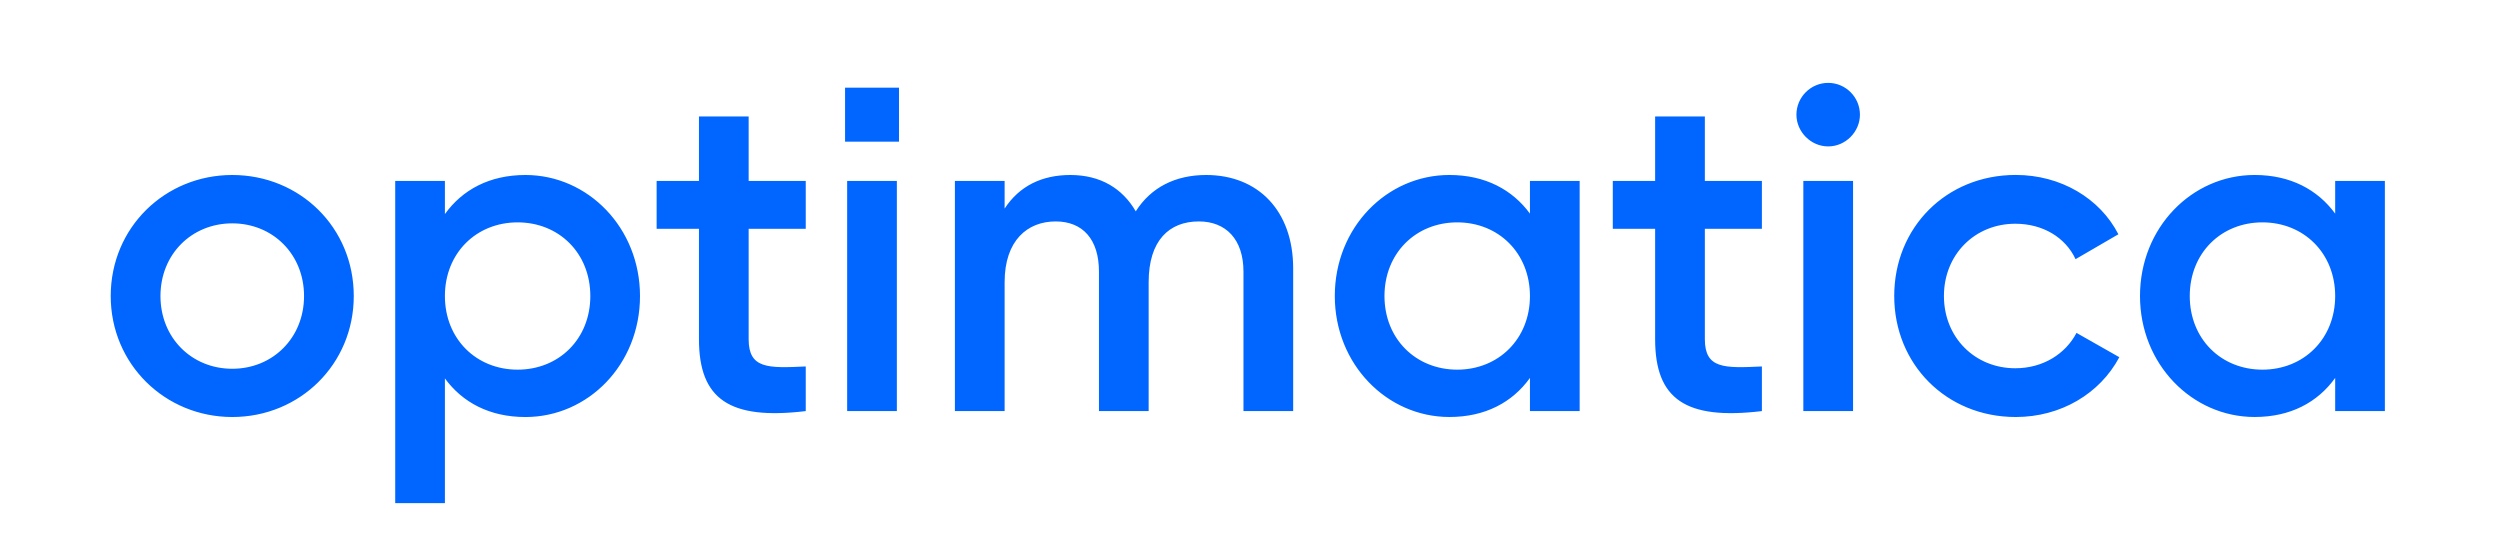
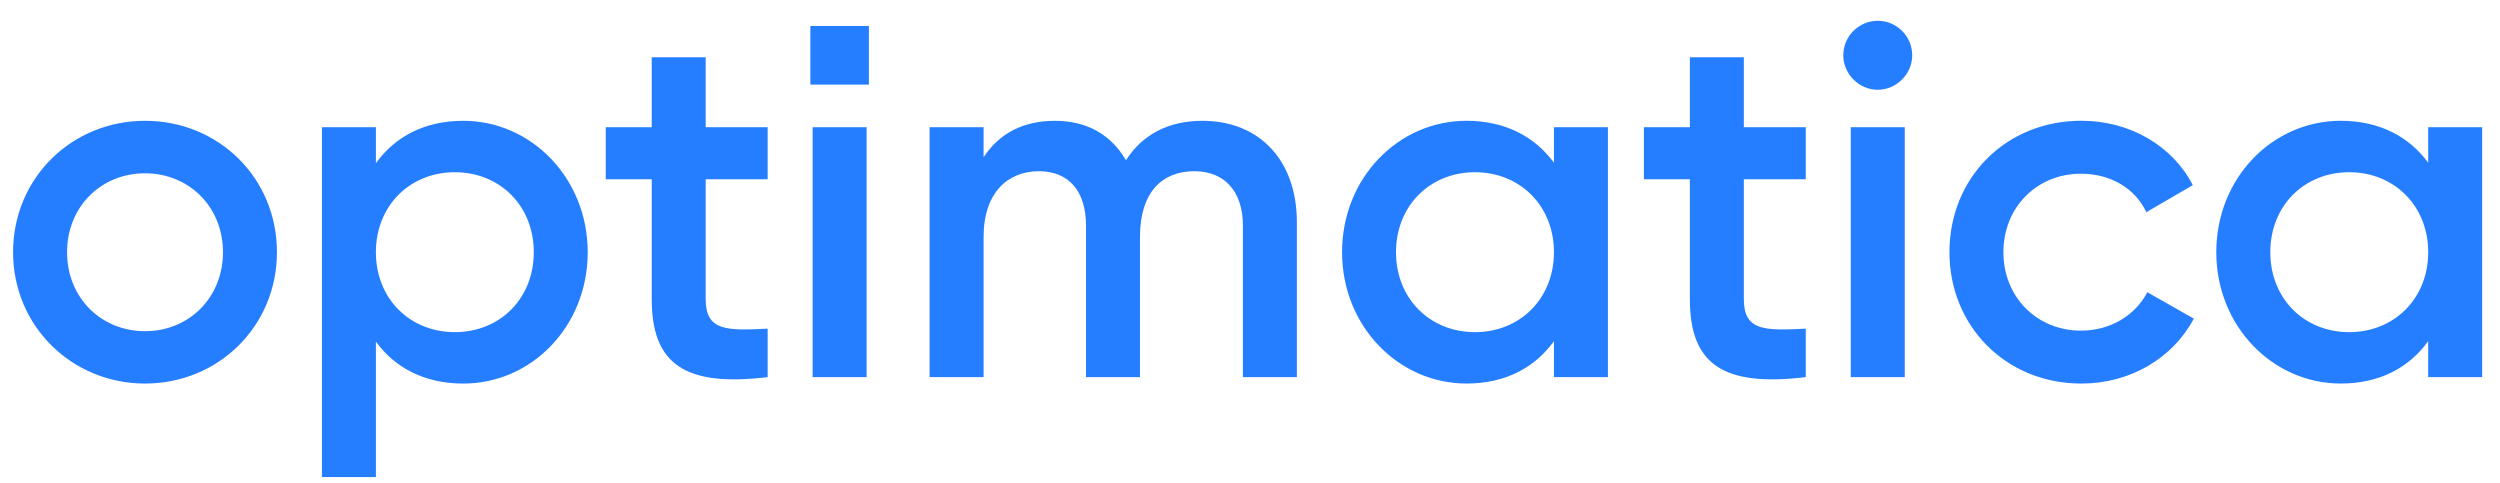
- <svg xmlns="http://www.w3.org/2000/svg" version="1.1" x="0px" y="0px" width="152px" height="34px" viewBox="0 0 152 34" enable-background="new 0 0 152 34" xml:space="preserve">
+ <svg xmlns="http://www.w3.org/2000/svg" version="1.1" x="0px" y="0px" width="140px" height="27px" viewBox="0 0 140 27" enable-background="new 0 0 140 27" xml:space="preserve">
  <g id="Layer_1">
-     <path fill="#0066FF" d="M54.659,8.613H51.38V5.332h3.279V8.613z M14.121,25.354c4.11,0,7.388-3.213,7.388-7.355   c0-4.169-3.277-7.359-7.388-7.359c-4.086,0-7.389,3.19-7.389,7.359C6.732,22.142,10.035,25.354,14.121,25.354z M14.121,22.421   c-2.464,0-4.365-1.877-4.365-4.422s1.901-4.419,4.365-4.419c2.462,0,4.365,1.874,4.365,4.419S16.583,22.421,14.121,22.421z    M31.947,10.64c-2.185,0-3.834,0.897-4.897,2.376V11h-3.021v19.59h3.021v-7.583c1.063,1.455,2.713,2.348,4.897,2.348   c3.807,0,6.965-3.188,6.965-7.355C38.912,13.855,35.754,10.64,31.947,10.64z M31.471,22.475c-2.519,0-4.421-1.874-4.421-4.476   c0-2.604,1.902-4.479,4.421-4.479c2.52,0,4.421,1.875,4.421,4.479C35.892,20.601,33.99,22.475,31.471,22.475z M48.989,13.913V11   h-3.471V7.083h-3.021V11h-2.574v2.913h2.574v6.712c0,3.639,1.849,4.928,6.492,4.369V22.28c-2.297,0.111-3.471,0.141-3.471-1.655   v-6.712H48.989z M51.507,24.994h3.022V11h-3.022V24.994z M73.334,10.64c-1.872,0-3.356,0.753-4.28,2.209   c-0.811-1.4-2.153-2.209-3.975-2.209c-1.733,0-3.104,0.672-3.998,2.041V11h-3.023v13.994h3.023v-7.837   c0-2.547,1.397-3.694,3.103-3.694c1.649,0,2.633,1.092,2.633,3.052v8.479h3.021v-7.837c0-2.547,1.259-3.694,3.052-3.694   c1.649,0,2.713,1.092,2.713,3.052v8.479h3.022V16.32C78.624,12.82,76.499,10.64,73.334,10.64z M93.021,11v1.988   c-1.065-1.451-2.716-2.349-4.898-2.349c-3.805,0-6.967,3.19-6.967,7.359c0,4.143,3.162,7.355,6.967,7.355   c2.183,0,3.833-0.893,4.898-2.375v2.015h3.022V11H93.021z M88.6,22.475c-2.519,0-4.424-1.874-4.424-4.476   c0-2.604,1.905-4.479,4.424-4.479c2.517,0,4.421,1.875,4.421,4.479C93.021,20.601,91.116,22.475,88.6,22.475z M107.123,13.913V11   h-3.468V7.083h-3.023V11h-2.574v2.913h2.574v6.712c0,3.639,1.848,4.928,6.491,4.369V22.28c-2.293,0.111-3.468,0.141-3.468-1.655   v-6.712H107.123z M111.153,8.902c1.064,0,1.931-0.895,1.931-1.928c0-1.066-0.866-1.935-1.931-1.935c-1.061,0-1.93,0.868-1.93,1.935   C109.224,8.008,110.093,8.902,111.153,8.902z M109.643,24.994h3.023V11h-3.023V24.994z M122.557,25.354   c2.745,0,5.12-1.424,6.298-3.636l-2.604-1.478c-0.67,1.281-2.041,2.15-3.72,2.15c-2.462,0-4.34-1.876-4.34-4.393   c0-2.519,1.878-4.394,4.34-4.394c1.679,0,3.05,0.836,3.663,2.154l2.604-1.513c-1.121-2.183-3.496-3.607-6.241-3.607   c-4.224,0-7.388,3.19-7.388,7.359C115.169,22.142,118.333,25.354,122.557,25.354z M141.979,11v1.988   c-1.065-1.451-2.715-2.349-4.898-2.349c-3.806,0-6.969,3.19-6.969,7.359c0,4.143,3.163,7.355,6.969,7.355   c2.184,0,3.833-0.893,4.898-2.375v2.015H145V11H141.979z M137.556,22.475c-2.52,0-4.419-1.874-4.419-4.476   c0-2.604,1.899-4.479,4.419-4.479c2.516,0,4.423,1.875,4.423,4.479C141.979,20.601,140.071,22.475,137.556,22.475z" />
+     <path fill="#257EFF" d="M48.659,4.738H45.38V1.457h3.279V4.738z M8.121,21.479c4.11,0,7.388-3.213,7.388-7.355   c0-4.169-3.277-7.359-7.388-7.359c-4.086,0-7.389,3.19-7.389,7.359C0.732,18.267,4.035,21.479,8.121,21.479z M8.121,18.546   c-2.464,0-4.365-1.877-4.365-4.422s1.901-4.419,4.365-4.419c2.462,0,4.365,1.874,4.365,4.419S10.583,18.546,8.121,18.546z    M25.947,6.765c-2.185,0-3.834,0.897-4.897,2.376V7.125h-3.021v19.59h3.021v-7.583c1.063,1.455,2.713,2.348,4.897,2.348   c3.807,0,6.965-3.188,6.965-7.355C32.912,9.98,29.754,6.765,25.947,6.765z M25.471,18.6c-2.519,0-4.421-1.874-4.421-4.476   c0-2.604,1.902-4.479,4.421-4.479c2.52,0,4.421,1.875,4.421,4.479C29.892,16.726,27.99,18.6,25.471,18.6z M42.989,10.038V7.125   h-3.471V3.208h-3.021v3.917h-2.574v2.913h2.574v6.712c0,3.639,1.849,4.928,6.492,4.369v-2.714   c-2.297,0.111-3.471,0.141-3.471-1.655v-6.712H42.989z M45.507,21.119h3.022V7.125h-3.022V21.119z M67.334,6.765   c-1.872,0-3.356,0.753-4.28,2.209c-0.811-1.4-2.153-2.209-3.975-2.209c-1.733,0-3.104,0.672-3.998,2.041V7.125h-3.023v13.994h3.023   v-7.837c0-2.547,1.397-3.694,3.103-3.694c1.649,0,2.633,1.092,2.633,3.052v8.479h3.021v-7.837c0-2.547,1.259-3.694,3.052-3.694   c1.649,0,2.713,1.092,2.713,3.052v8.479h3.022v-8.674C72.624,8.945,70.499,6.765,67.334,6.765z M87.021,7.125v1.988   c-1.065-1.451-2.716-2.349-4.898-2.349c-3.805,0-6.967,3.19-6.967,7.359c0,4.143,3.162,7.355,6.967,7.355   c2.183,0,3.833-0.893,4.898-2.375v2.015h3.022V7.125H87.021z M82.6,18.6c-2.519,0-4.424-1.874-4.424-4.476   c0-2.604,1.905-4.479,4.424-4.479c2.517,0,4.421,1.875,4.421,4.479C87.021,16.726,85.116,18.6,82.6,18.6z M101.123,10.038V7.125   h-3.468V3.208h-3.023v3.917h-2.574v2.913h2.574v6.712c0,3.639,1.848,4.928,6.491,4.369v-2.714   c-2.293,0.111-3.468,0.141-3.468-1.655v-6.712H101.123z M105.153,5.027c1.064,0,1.931-0.895,1.931-1.928   c0-1.066-0.866-1.935-1.931-1.935c-1.061,0-1.93,0.868-1.93,1.935C103.224,4.133,104.093,5.027,105.153,5.027z M103.643,21.119   h3.023V7.125h-3.023V21.119z M116.557,21.479c2.745,0,5.12-1.424,6.298-3.636l-2.604-1.478c-0.67,1.281-2.041,2.15-3.72,2.15   c-2.462,0-4.34-1.876-4.34-4.393c0-2.519,1.878-4.394,4.34-4.394c1.679,0,3.05,0.836,3.663,2.154l2.604-1.513   c-1.121-2.183-3.496-3.607-6.241-3.607c-4.224,0-7.388,3.19-7.388,7.359C109.169,18.267,112.333,21.479,116.557,21.479z    M135.979,7.125v1.988c-1.065-1.451-2.715-2.349-4.898-2.349c-3.806,0-6.969,3.19-6.969,7.359c0,4.143,3.163,7.355,6.969,7.355   c2.184,0,3.833-0.893,4.898-2.375v2.015H139V7.125H135.979z M131.556,18.6c-2.52,0-4.419-1.874-4.419-4.476   c0-2.604,1.899-4.479,4.419-4.479c2.516,0,4.423,1.875,4.423,4.479C135.979,16.726,134.071,18.6,131.556,18.6z" />
  </g>
  <g id="Layer_2" display="none">
</g>
</svg>
